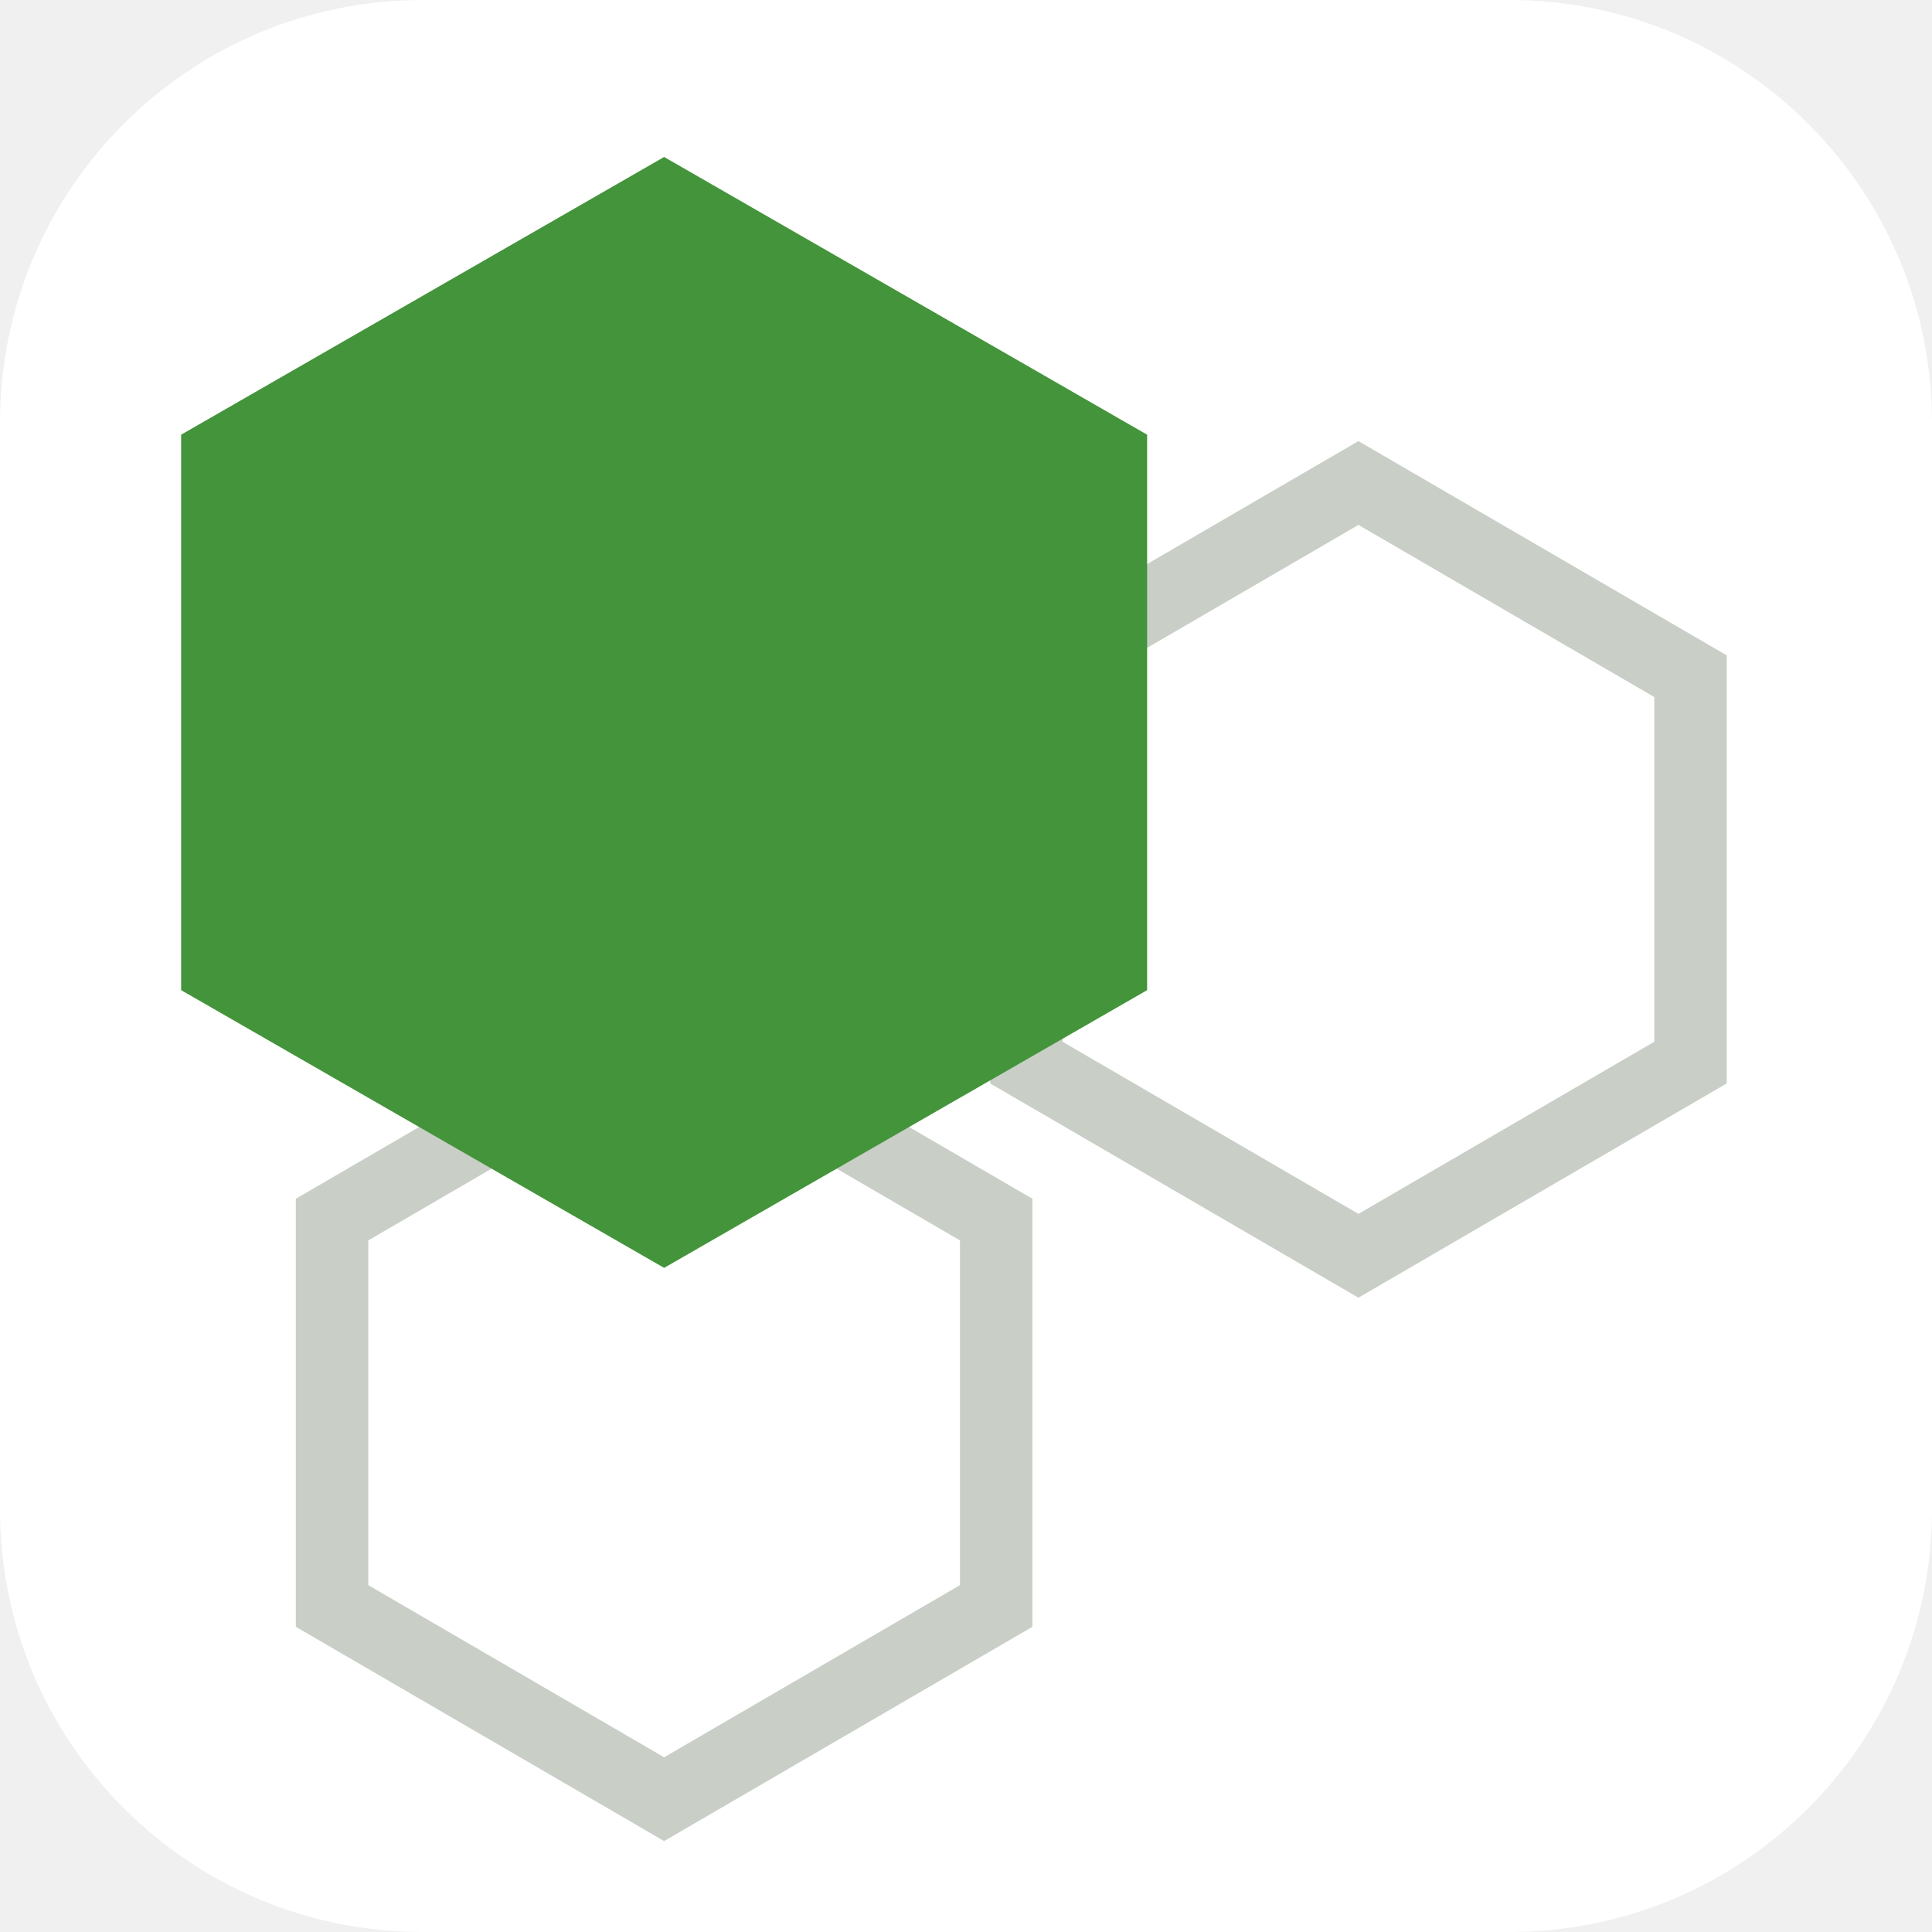
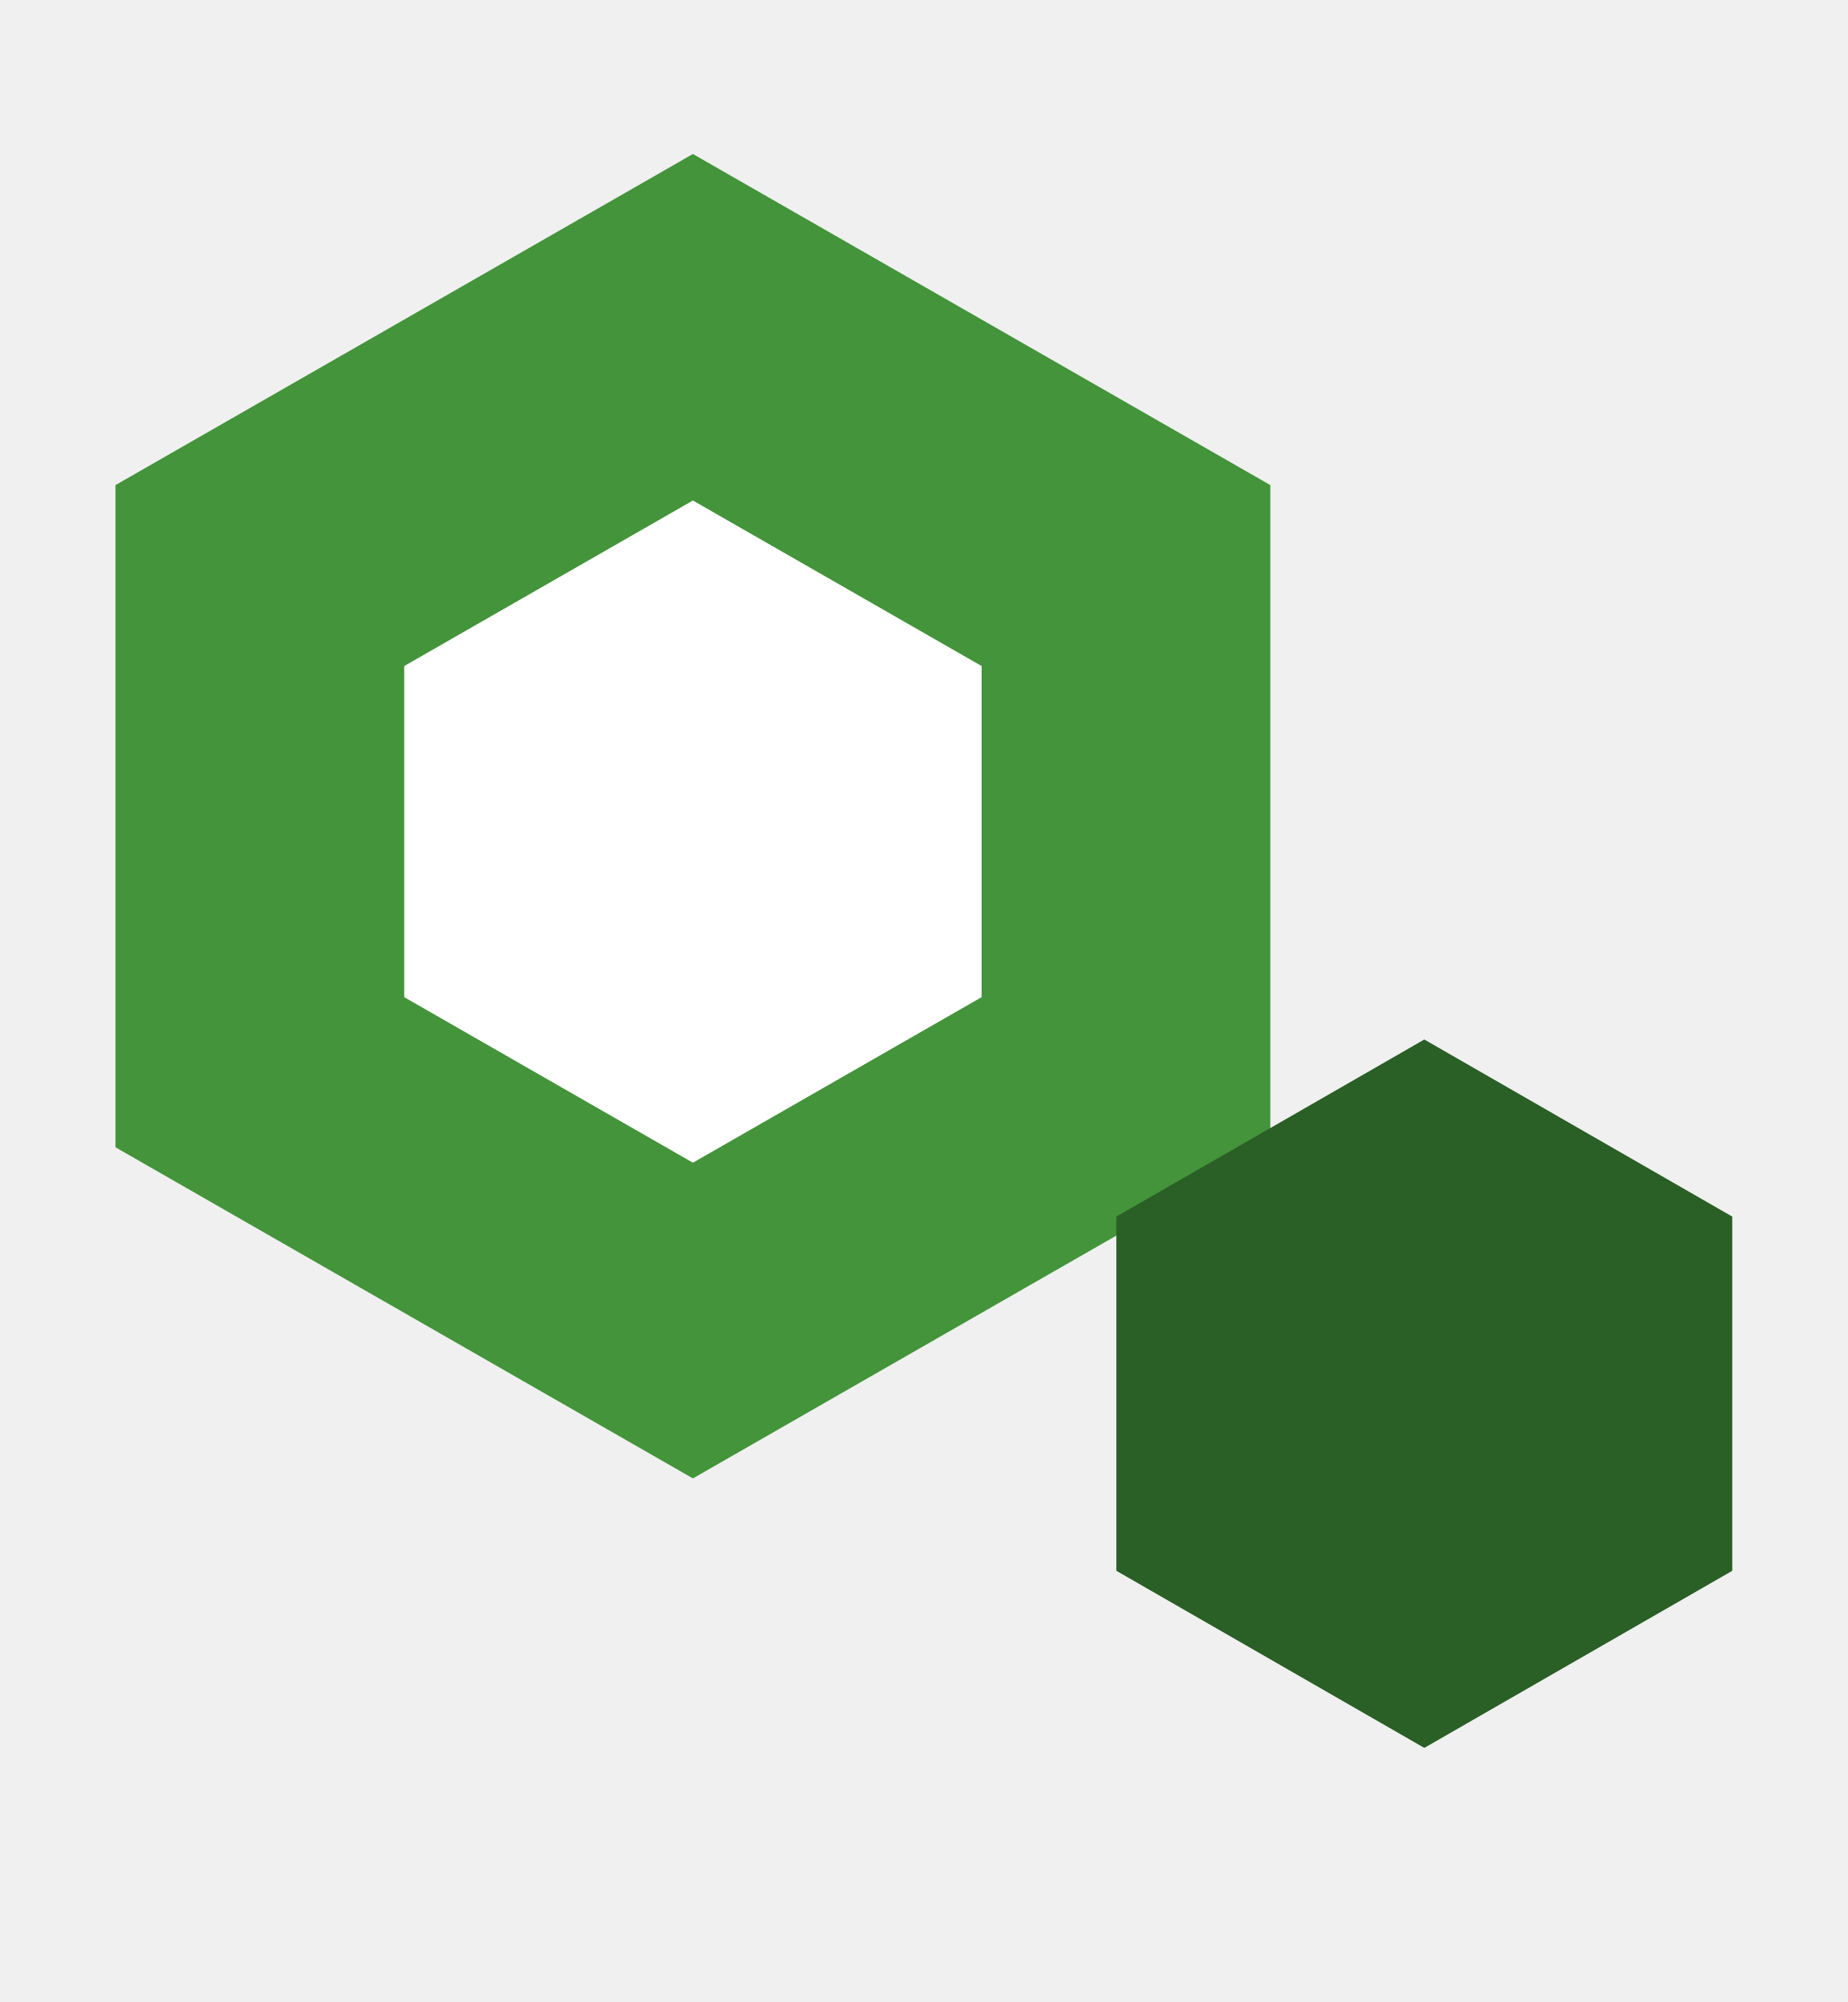
- <svg xmlns="http://www.w3.org/2000/svg" viewBox="0 0 32 32" width="32" height="32">
-   <rect width="32" height="32" rx="7" fill="#ffffff" />
-   <g stroke="#c9cfc7" stroke-width="1.2" fill="none">
-     <path d="M22.5 8 L28 11.2 L28 17.6 L22.5 20.8 L17 17.6 L17 11.2 Z" />
-     <path d="M11 17 L16.5 20.2 L16.5 26.6 L11 29.8 L5.5 26.6 L5.5 20.2 Z" />
-   </g>
-   <path d="M11 2.6 L19 7.2 L19 16.4 L11 21 L3 16.4 L3 7.2 Z" fill="#43943a" />
+ <svg xmlns="http://www.w3.org/2000/svg" viewBox="0 0 48 52" width="48" height="52">
+   <path d="M18 4 L33 12.6 L33 29.8 L18 38.4 L3 29.8 L3 12.6 Z" fill="#43943a" />
+   <path d="M18 13 L25.5 17.3 L25.5 25.9 L18 30.2 L10.5 25.9 L10.5 17.3 Z" fill="#ffffff" />
+   <path d="M37 27 L45 31.6 L45 40.8 L37 45.4 L29 40.8 L29 31.6 Z" fill="#2a5f26" />
</svg>
